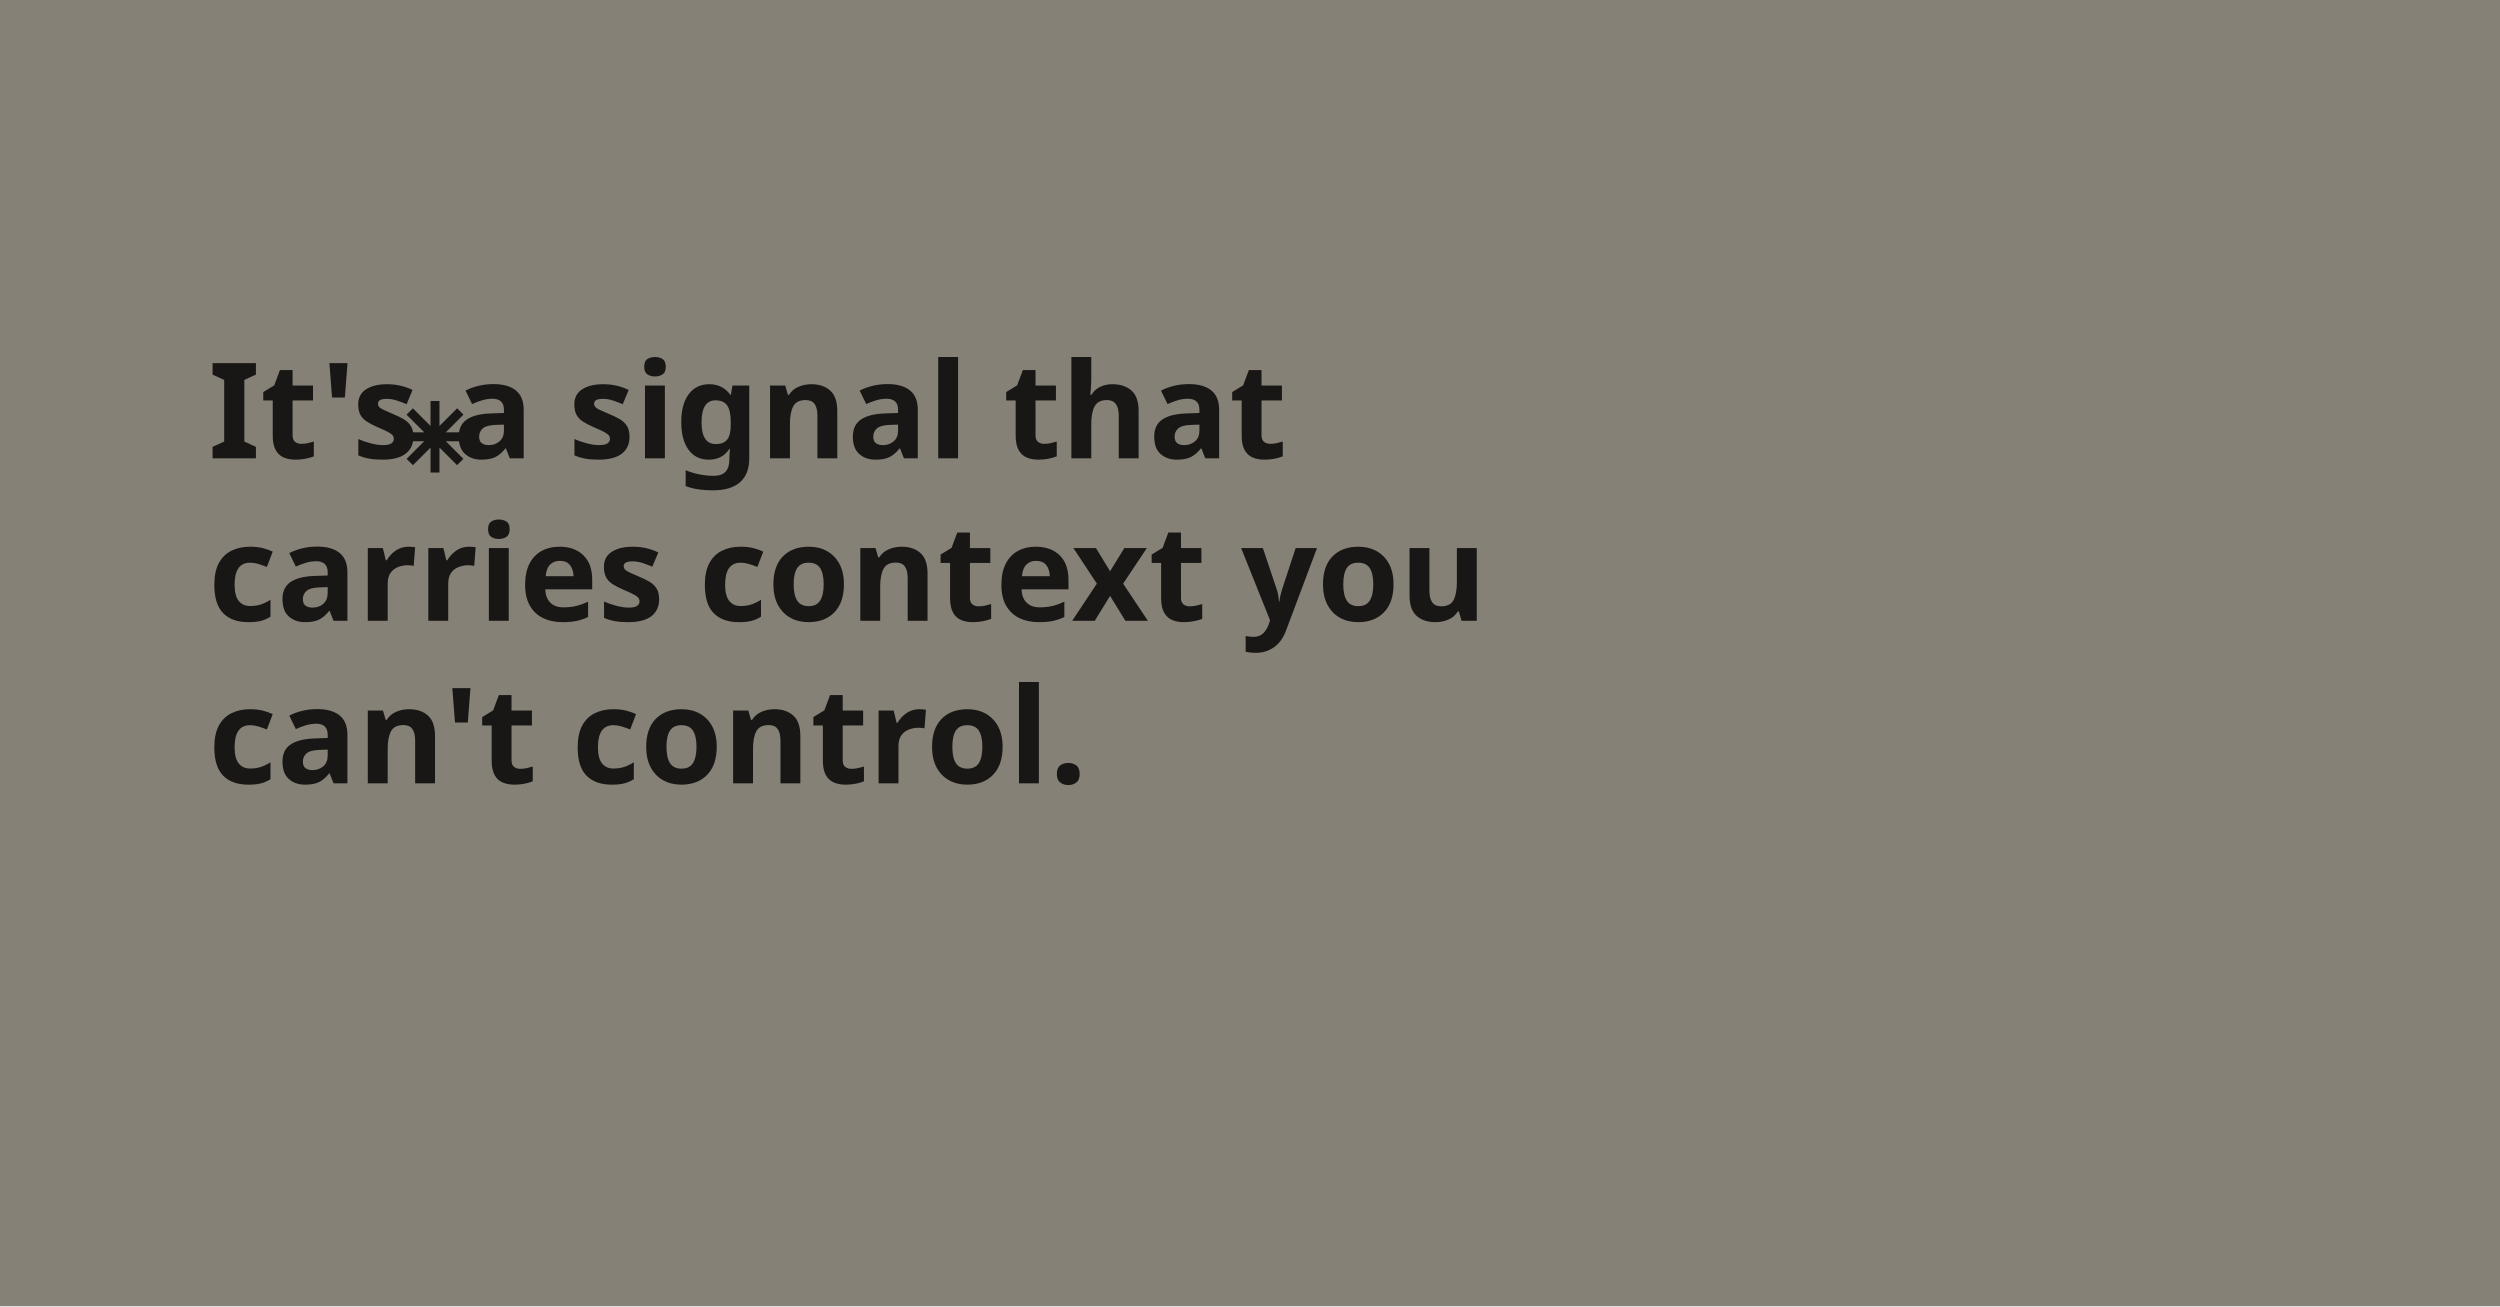
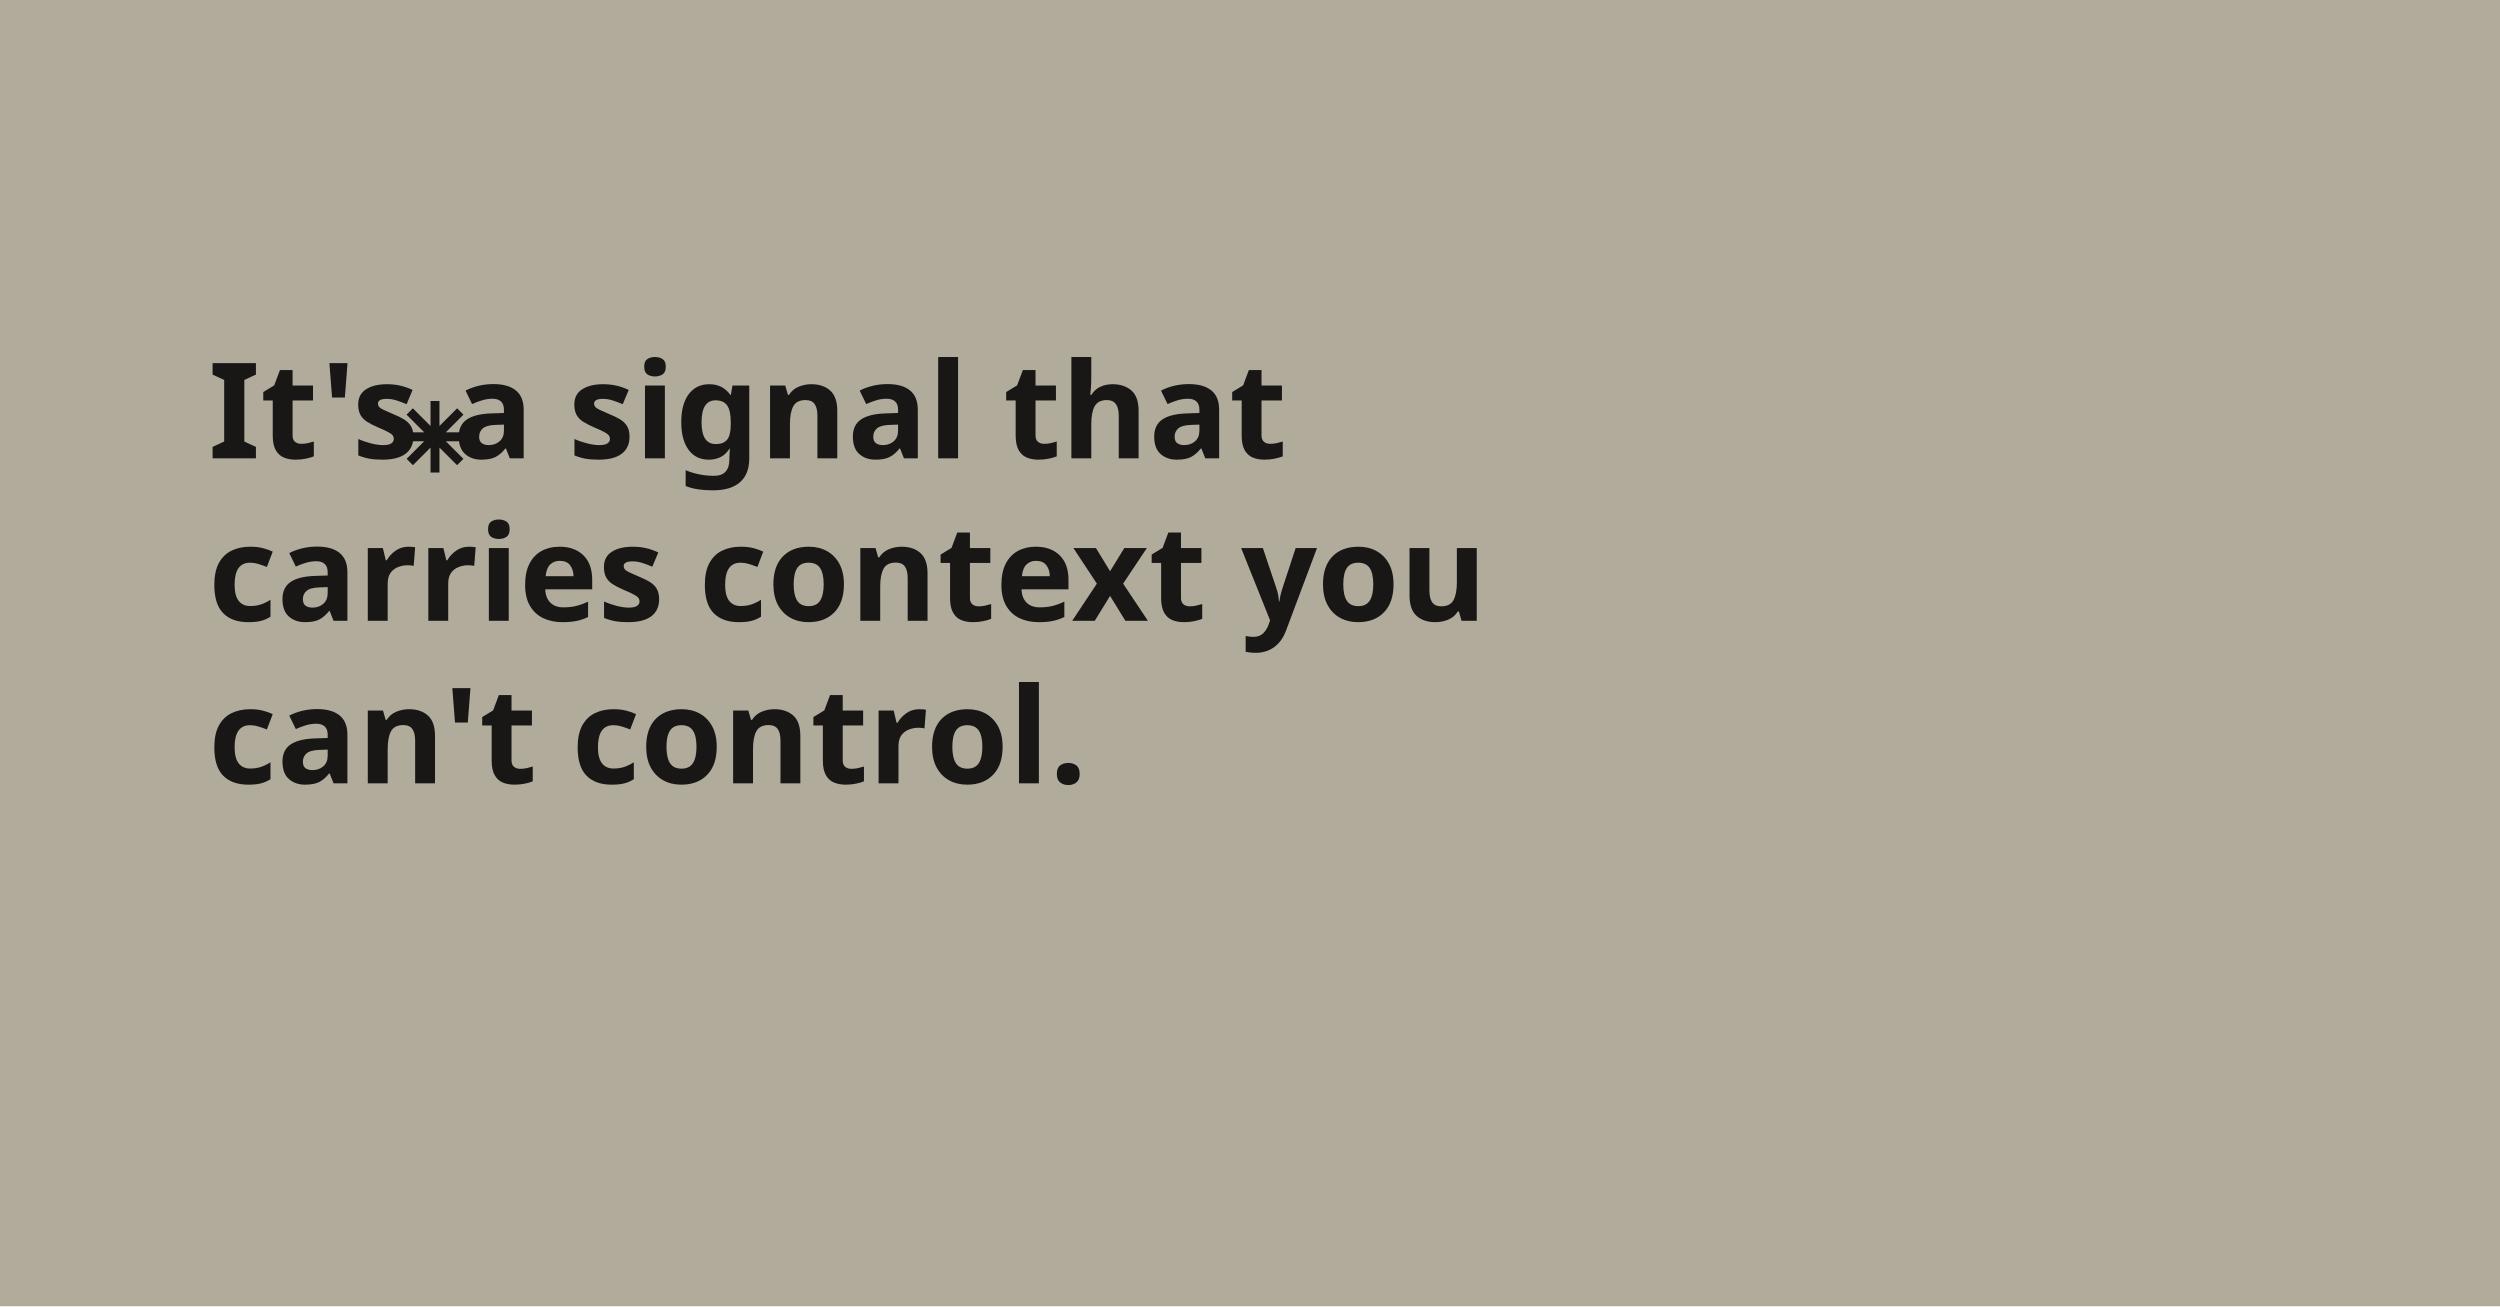
<svg xmlns="http://www.w3.org/2000/svg" width="1200" height="627" viewBox="0 0 1200 627">
-   <rect width="1200" height="627" fill="#868177" />
+   <rect width="1200" height="627" fill="#B1AB9C" />
  <g transform="translate(100, 100) scale(0.85)">
    <path d="M130.523 108.812V122.908L140.509 112.923L144.077 116.491L134.092 126.477H148.188V131.523H134.092L144.04 141.472L140.472 145.04L130.523 135.092V149.188H125.477V135.092L115.528 145.04L111.96 141.472L121.908 131.523H107.812V126.477H121.908L111.923 116.491L115.491 112.923L125.477 122.908V108.812H130.523Z" fill="#181715" />
  </g>
  <text x="100" y="220" font-family="Syne" font-size="64" font-weight="800" fill="#181715">It's a signal that</text>
  <text x="100" y="298" font-family="Syne" font-size="64" font-weight="800" fill="#181715">carries context you</text>
  <text x="100" y="376" font-family="Syne" font-size="64" font-weight="800" fill="#181715">can't control.</text>
</svg>
